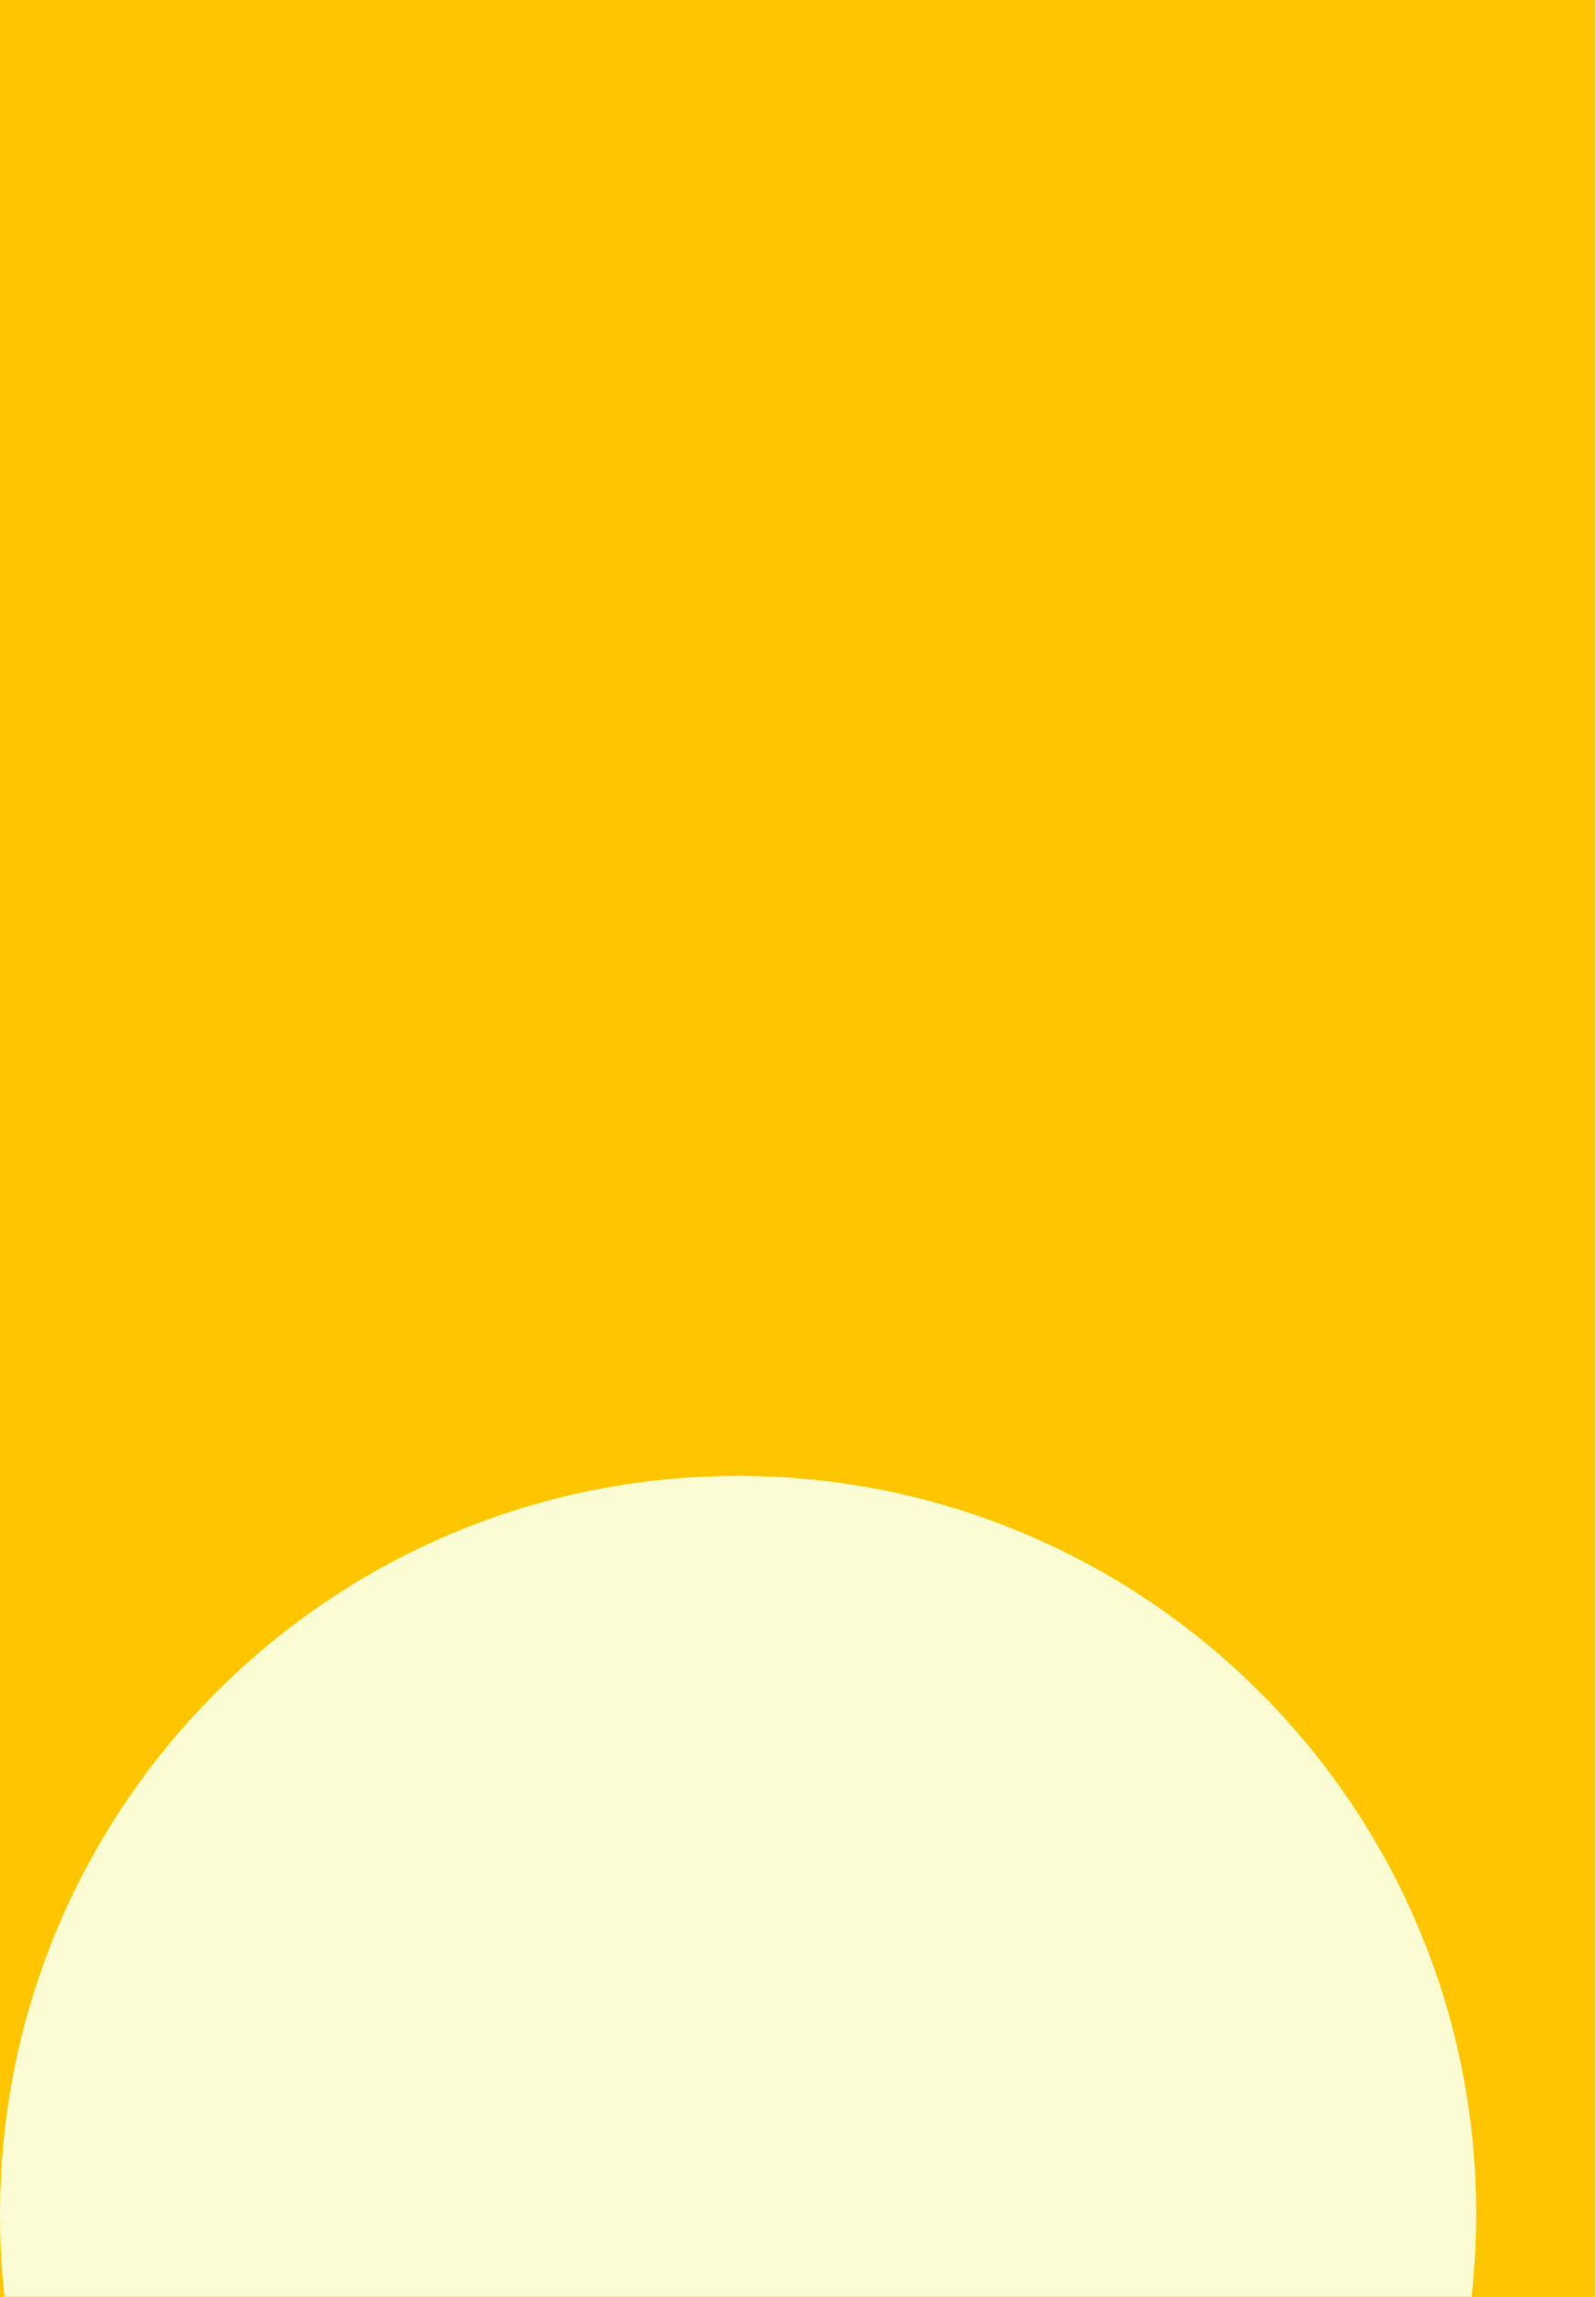
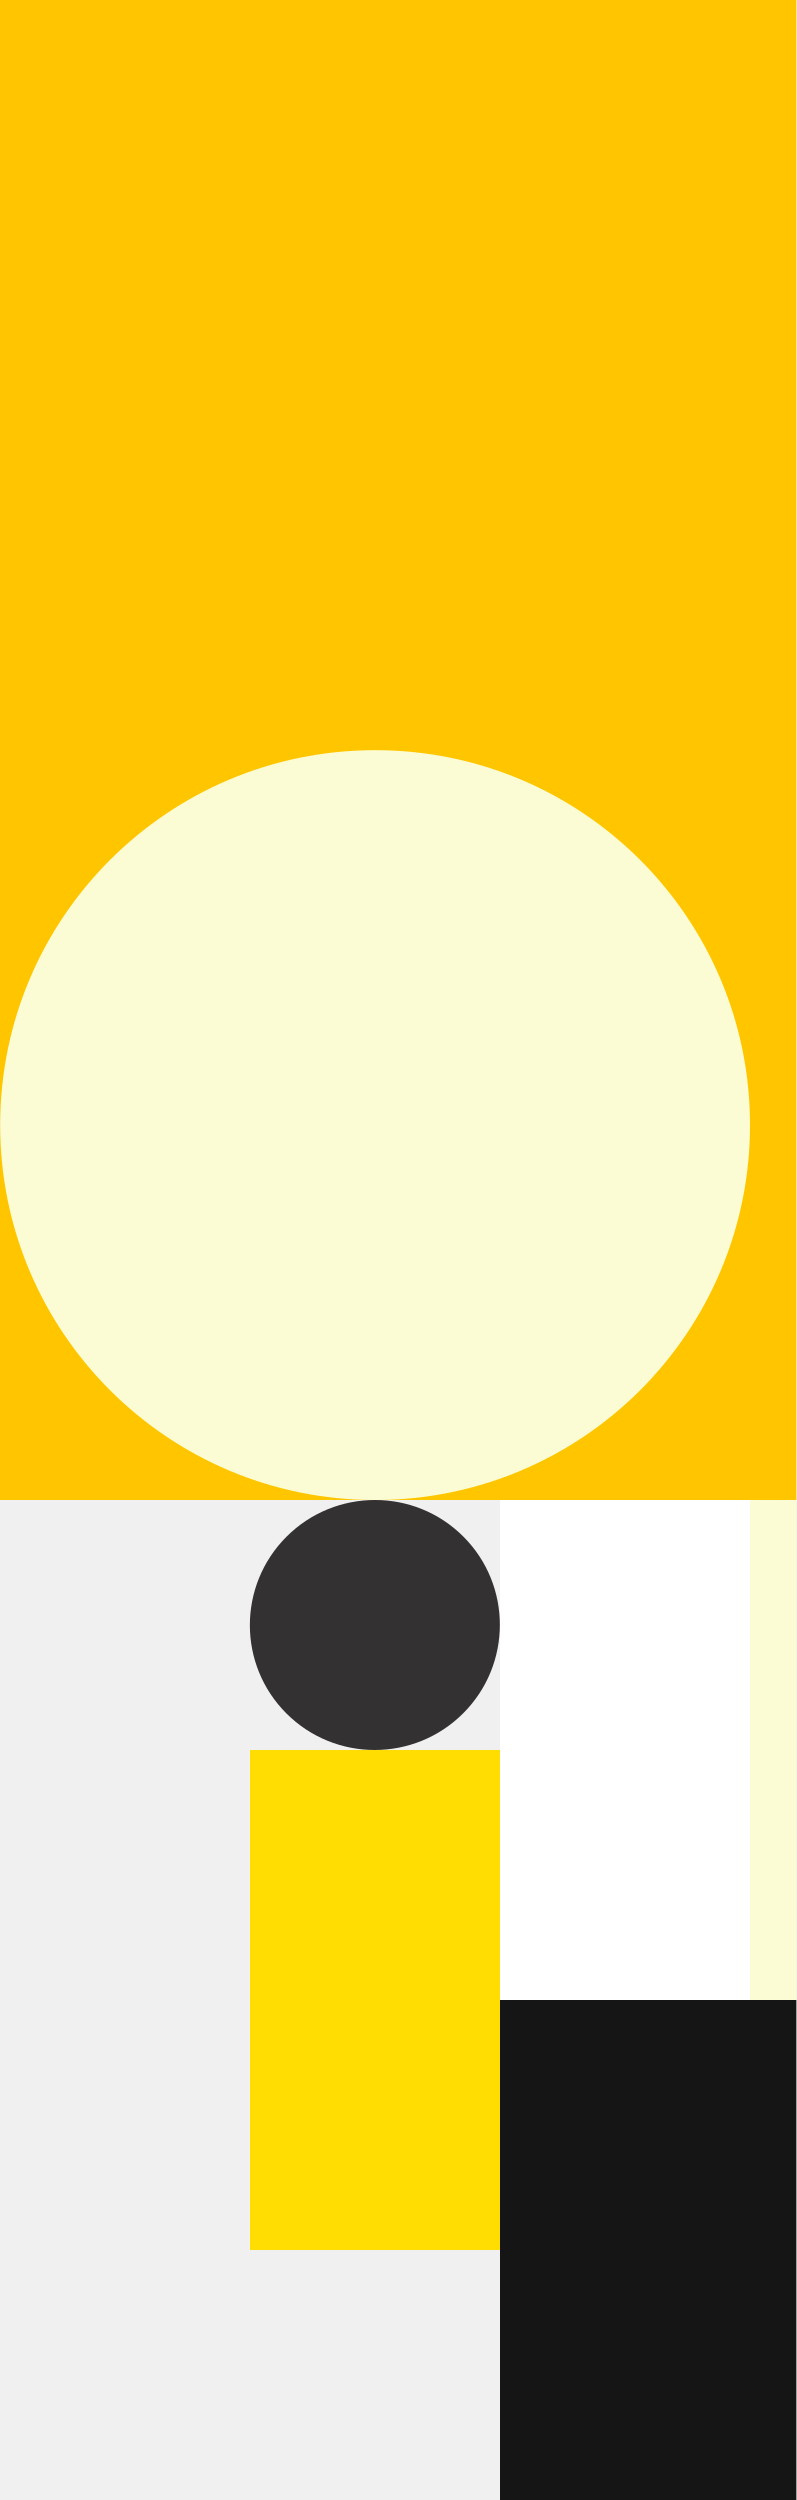
- <svg xmlns="http://www.w3.org/2000/svg" version="1.1" id="Layer_1" focusable="false" x="0px" y="0px" viewBox="0 0 458.1 659.6" style="enable-background:new 0 0 458.1 659.6;" xml:space="preserve">
+ <svg xmlns="http://www.w3.org/2000/svg" version="1.1" id="Layer_1" focusable="false" x="0px" y="0px" viewBox="0 0 450.1 1413" style="enable-background:new 0 0 450.1 1413;" xml:space="preserve">
  <style type="text/css">
	.st0{fill:#FFC600;}
	.st1{fill:#FBFCD4;}
+ 	.st2{fill:#FFFFFF;}
+ 	.st3{fill:#FFDD03;}
+ 	.st4{fill:#333132;}
+ 	.st5{fill:#151515;}
</style>
  <g id="cool_abstract_thingy_3_">
-     <rect class="st0" width="458.1" height="659.6" />
-     <path class="st1" d="M423.9,635.8c0,8-0.5,15.9-1.3,23.7H1.3C0.4,651.8,0,643.9,0,635.8c0-117,94.9-212,211.9-212   S423.9,518.8,423.9,635.8z" />
+     <rect class="st0" width="450.1" height="847.8" />
+     <circle class="st1" cx="212" cy="635.9" r="211.9" />
+     <rect x="282.6" y="847.8" transform="matrix(-1 -1.224647e-16 1.224647e-16 -1 706.5033 1978.209)" class="st2" width="141.3" height="282.6" />
+     <rect x="423.9" y="847.8" class="st1" width="26.2" height="282.6" />
+     <rect x="141.3" y="989.1" class="st3" width="141.3" height="282.6" />
+     <ellipse transform="matrix(0.7071 -0.7071 0.7071 0.7071 -587.3635 418.879)" class="st4" cx="211.9" cy="918.4" rx="70.7" ry="70.6" />
+     <rect x="282.6" y="1130.4" class="st5" width="167.5" height="282.6" />
  </g>
</svg>
